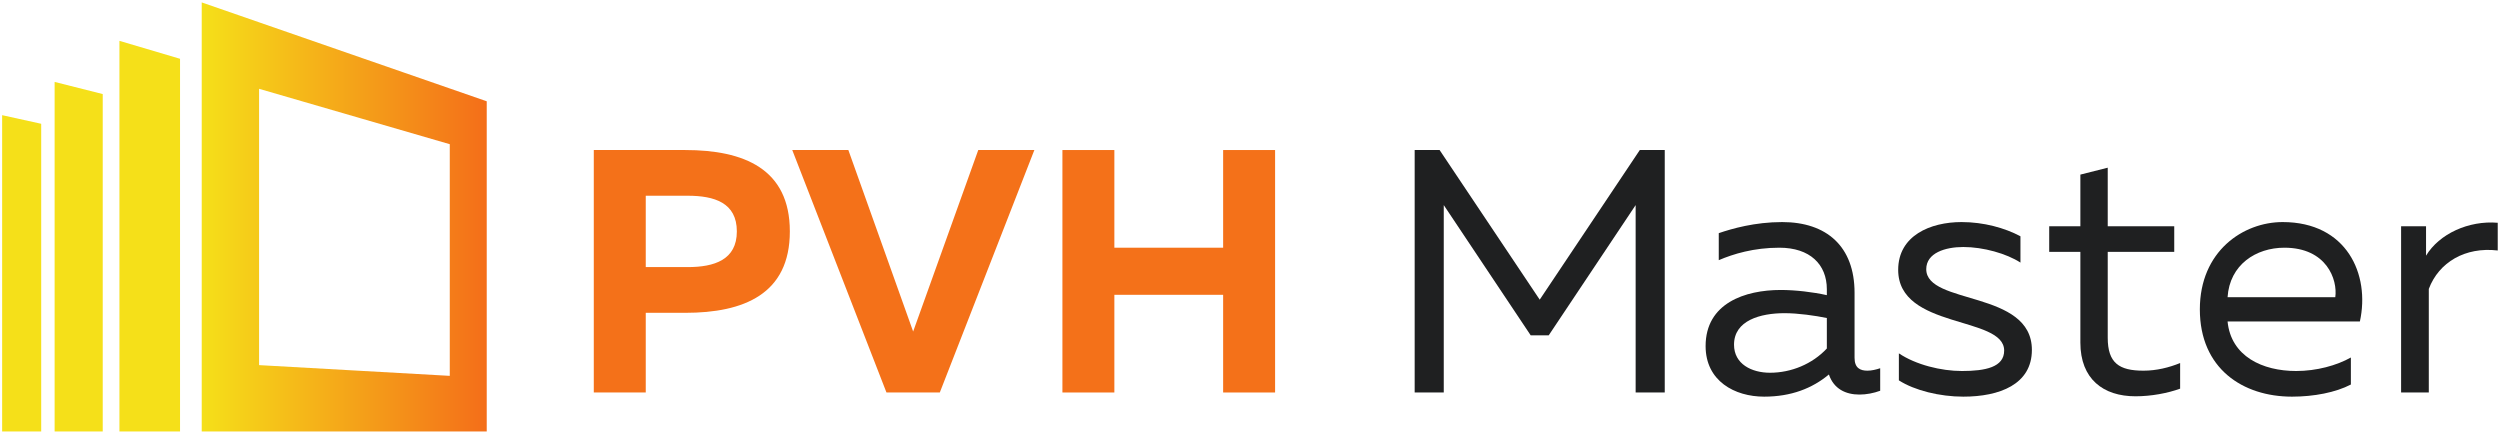
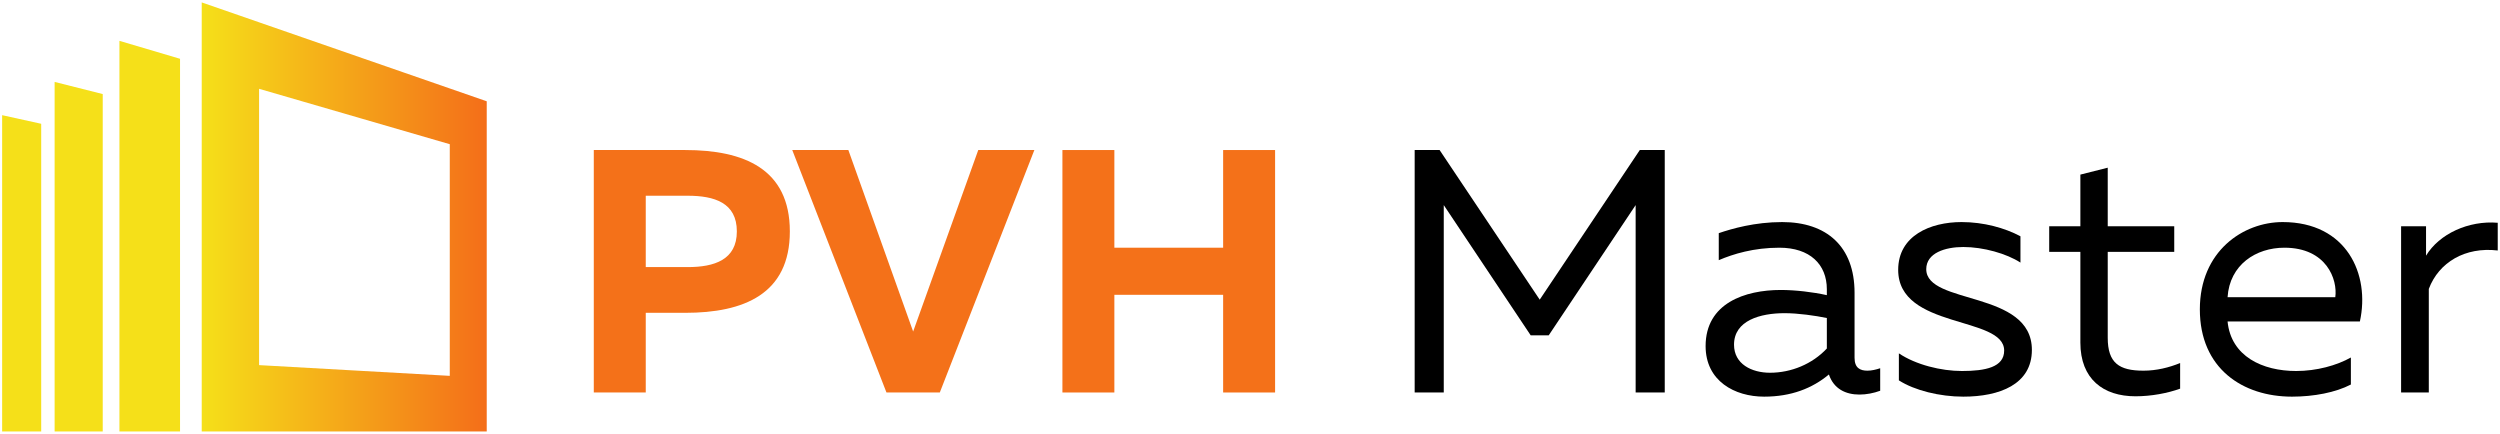
- <svg xmlns="http://www.w3.org/2000/svg" width="248" height="43" viewBox="0 0 248 43" fill="none">
+ <svg xmlns="http://www.w3.org/2000/svg" class="@@svgClass" viewBox="0 0 248 43" fill="none">
  <path d="M68.216 19.417H64.059V26.496H68.216C70.863 26.496 73.095 25.775 73.095 22.957C73.095 20.105 70.863 19.417 68.216 19.417ZM67.975 14.883C73.783 14.883 78.352 16.737 78.352 22.957C78.352 29.176 73.783 31.032 67.975 31.032H64.059V38.935H58.904V14.883H67.975" fill="#F47119" />
  <path d="M87.937 38.935L78.592 14.883H84.157L90.584 32.888L97.043 14.883H102.609L93.229 38.935H87.937" fill="#F47119" />
  <path d="M126.489 14.883V38.935H121.335V29.245H110.545V38.935H105.392V14.883H110.545V24.572H121.335V14.883H126.489Z" fill="#F47119" />
-   <path d="M165.143 14.883V38.935H162.256V20.345L153.633 33.265H151.845L143.221 20.345V38.935H140.335V14.883H142.808L152.74 29.727L162.669 14.883H165.143" fill="#1F2021" />
-   <path d="M175.587 36.976C177.684 36.976 179.78 36.117 181.223 34.571V31.547C180.055 31.307 178.371 31.067 177.031 31.067C174.625 31.067 172.015 31.788 172.015 34.193C172.015 36.117 173.767 36.976 175.587 36.976V36.976ZM185.244 36.771C185.655 36.771 186.101 36.667 186.515 36.529V38.763C185.861 39.003 185.14 39.141 184.452 39.141C183.112 39.141 181.911 38.591 181.428 37.148C179.78 38.523 177.684 39.348 175.003 39.348C172.084 39.348 169.196 37.801 169.196 34.331C169.196 30.069 173.113 28.765 176.652 28.765C178.096 28.765 179.849 28.971 181.223 29.28V28.695C181.223 26.221 179.539 24.572 176.516 24.572C173.973 24.572 171.945 25.191 170.501 25.809V23.129C171.807 22.683 174.076 22.029 176.791 22.029C181.189 22.029 183.972 24.435 183.972 29.039V35.499C183.972 36.496 184.521 36.771 185.244 36.771" fill="#1F2021" />
-   <path d="M194.588 22.029C196.788 22.029 198.883 22.613 200.429 23.439V26.049C199.055 25.156 196.752 24.503 194.759 24.503C192.973 24.503 191.084 25.088 191.084 26.703C191.084 30.276 201.563 28.765 201.563 34.709C201.563 38.144 198.333 39.348 194.759 39.348C192.423 39.348 189.916 38.728 188.368 37.732V35.052C190.052 36.185 192.561 36.804 194.623 36.804C196.959 36.804 198.813 36.425 198.813 34.777C198.813 31.307 188.3 32.681 188.3 26.771C188.3 23.369 191.495 22.029 194.588 22.029" fill="#1F2021" />
-   <path d="M209.087 16.635V22.443H215.685V24.984H209.087V33.505C209.087 36.013 210.221 36.771 212.627 36.771C213.932 36.771 215.169 36.461 216.269 36.013V38.556C215.031 39.003 213.419 39.312 211.836 39.312C208.64 39.312 206.373 37.595 206.373 33.987V24.984H203.281V22.443H206.373V17.321L209.087 16.635Z" fill="#1F2021" />
-   <path d="M226.611 24.572C223.793 24.572 221.181 26.256 220.975 29.485H231.661C231.903 27.733 230.803 24.572 226.611 24.572V24.572ZM226.439 22.029C232.796 22.029 235.132 27.217 234.1 31.891H220.975C221.317 35.361 224.445 36.804 227.779 36.804C229.807 36.804 231.799 36.255 233.207 35.464V38.144C231.696 38.935 229.531 39.348 227.365 39.348C222.487 39.348 218.225 36.564 218.225 30.688C218.225 24.916 222.521 22.029 226.439 22.029Z" fill="#1F2021" />
-   <path d="M247.775 22.099V24.848C244.544 24.469 241.935 26.016 240.937 28.661V38.935H238.189V22.443H240.663V25.363C241.969 23.197 244.889 21.857 247.775 22.099" fill="#1F2021" />
+   <path d="M165.143 14.883V38.935H162.256V20.345L153.633 33.265H151.845L143.221 20.345V38.935H140.335V14.883H142.808L152.74 29.727L162.669 14.883H165.143" fill="currentColor" />
+   <path d="M175.587 36.976C177.684 36.976 179.78 36.117 181.223 34.571V31.547C180.055 31.307 178.371 31.067 177.031 31.067C174.625 31.067 172.015 31.788 172.015 34.193C172.015 36.117 173.767 36.976 175.587 36.976V36.976ZM185.244 36.771C185.655 36.771 186.101 36.667 186.515 36.529V38.763C185.861 39.003 185.14 39.141 184.452 39.141C183.112 39.141 181.911 38.591 181.428 37.148C179.78 38.523 177.684 39.348 175.003 39.348C172.084 39.348 169.196 37.801 169.196 34.331C169.196 30.069 173.113 28.765 176.652 28.765C178.096 28.765 179.849 28.971 181.223 29.28V28.695C181.223 26.221 179.539 24.572 176.516 24.572C173.973 24.572 171.945 25.191 170.501 25.809V23.129C171.807 22.683 174.076 22.029 176.791 22.029C181.189 22.029 183.972 24.435 183.972 29.039V35.499C183.972 36.496 184.521 36.771 185.244 36.771" fill="currentColor" />
+   <path d="M194.588 22.029C196.788 22.029 198.883 22.613 200.429 23.439V26.049C199.055 25.156 196.752 24.503 194.759 24.503C192.973 24.503 191.084 25.088 191.084 26.703C191.084 30.276 201.563 28.765 201.563 34.709C201.563 38.144 198.333 39.348 194.759 39.348C192.423 39.348 189.916 38.728 188.368 37.732V35.052C190.052 36.185 192.561 36.804 194.623 36.804C196.959 36.804 198.813 36.425 198.813 34.777C198.813 31.307 188.3 32.681 188.3 26.771C188.3 23.369 191.495 22.029 194.588 22.029" fill="currentColor" />
+   <path d="M209.087 16.635V22.443H215.685V24.984H209.087V33.505C209.087 36.013 210.221 36.771 212.627 36.771C213.932 36.771 215.169 36.461 216.269 36.013V38.556C215.031 39.003 213.419 39.312 211.836 39.312C208.64 39.312 206.373 37.595 206.373 33.987V24.984H203.281V22.443H206.373V17.321L209.087 16.635Z" fill="currentColor" />
+   <path d="M226.611 24.572C223.793 24.572 221.181 26.256 220.975 29.485H231.661C231.903 27.733 230.803 24.572 226.611 24.572V24.572ZM226.439 22.029C232.796 22.029 235.132 27.217 234.1 31.891H220.975C221.317 35.361 224.445 36.804 227.779 36.804C229.807 36.804 231.799 36.255 233.207 35.464V38.144C231.696 38.935 229.531 39.348 227.365 39.348C222.487 39.348 218.225 36.564 218.225 30.688C218.225 24.916 222.521 22.029 226.439 22.029Z" fill="currentColor" />
+   <path d="M247.775 22.099V24.848C244.544 24.469 241.935 26.016 240.937 28.661V38.935H238.189V22.443H240.663V25.363C241.969 23.197 244.889 21.857 247.775 22.099" fill="currentColor" />
  <path fill-rule="evenodd" clip-rule="evenodd" d="M0.212 42.804H4.087V12.279L0.212 11.425V27.121V42.804" fill="#F5E019" />
  <path fill-rule="evenodd" clip-rule="evenodd" d="M5.419 42.804H10.191V9.331L5.419 8.127V25.472V42.804" fill="#F5E019" />
  <path fill-rule="evenodd" clip-rule="evenodd" d="M11.848 42.804C12.775 42.804 13.729 42.804 14.715 42.804C15.729 42.804 16.78 42.804 17.86 42.804C17.86 35.717 17.86 28.621 17.86 21.529C17.86 14.44 17.86 12.932 17.86 5.832L11.848 4.052C11.848 10.516 11.848 16.98 11.848 23.436C11.848 29.892 11.848 36.352 11.848 42.804" fill="#F5E019" />
  <path fill-rule="evenodd" clip-rule="evenodd" d="M25.701 36.22C25.701 31.653 25.701 27.084 25.701 22.516C25.701 17.949 25.701 13.38 25.701 8.809C29.347 9.868 32.771 10.863 35.993 11.799C39.029 12.681 41.903 13.516 44.617 14.305C44.617 18.136 44.617 21.968 44.617 25.796C44.617 29.624 44.617 33.456 44.617 37.284C41.903 37.132 39.029 36.969 35.993 36.799C32.771 36.617 29.347 36.425 25.701 36.22V36.22ZM48.284 10.048C47.093 9.633 45.872 9.209 44.617 8.775C41.903 7.833 39.029 6.837 35.989 5.783C32.771 4.667 29.347 3.477 25.701 2.213C23.864 1.576 21.973 0.919 20.011 0.24C20.011 2.551 20.011 4.853 20.011 7.156C20.011 11.949 20.011 16.741 20.011 21.529C20.011 26.319 20.011 31.111 20.011 35.9C20.011 38.203 20.011 40.504 20.011 42.804C21.973 42.804 23.864 42.804 25.701 42.804C29.347 42.804 32.771 42.804 35.993 42.804C39.029 42.804 41.903 42.804 44.617 42.804C45.872 42.804 47.093 42.804 48.284 42.804C48.284 41.035 48.284 39.263 48.284 37.491C48.284 33.805 48.284 30.117 48.284 26.432C48.284 22.748 48.284 19.059 48.284 15.371C48.284 13.599 48.284 11.827 48.284 10.048Z" fill="url(#paint0_linear_2_64)" />
  <defs>
    <linearGradient id="paint0_linear_2_64" x1="20.011" y1="21.521" x2="48.284" y2="21.521" gradientUnits="userSpaceOnUse">
      <stop stop-color="#F5E019" />
      <stop offset="1" stop-color="#F46E19" />
    </linearGradient>
  </defs>
</svg>
